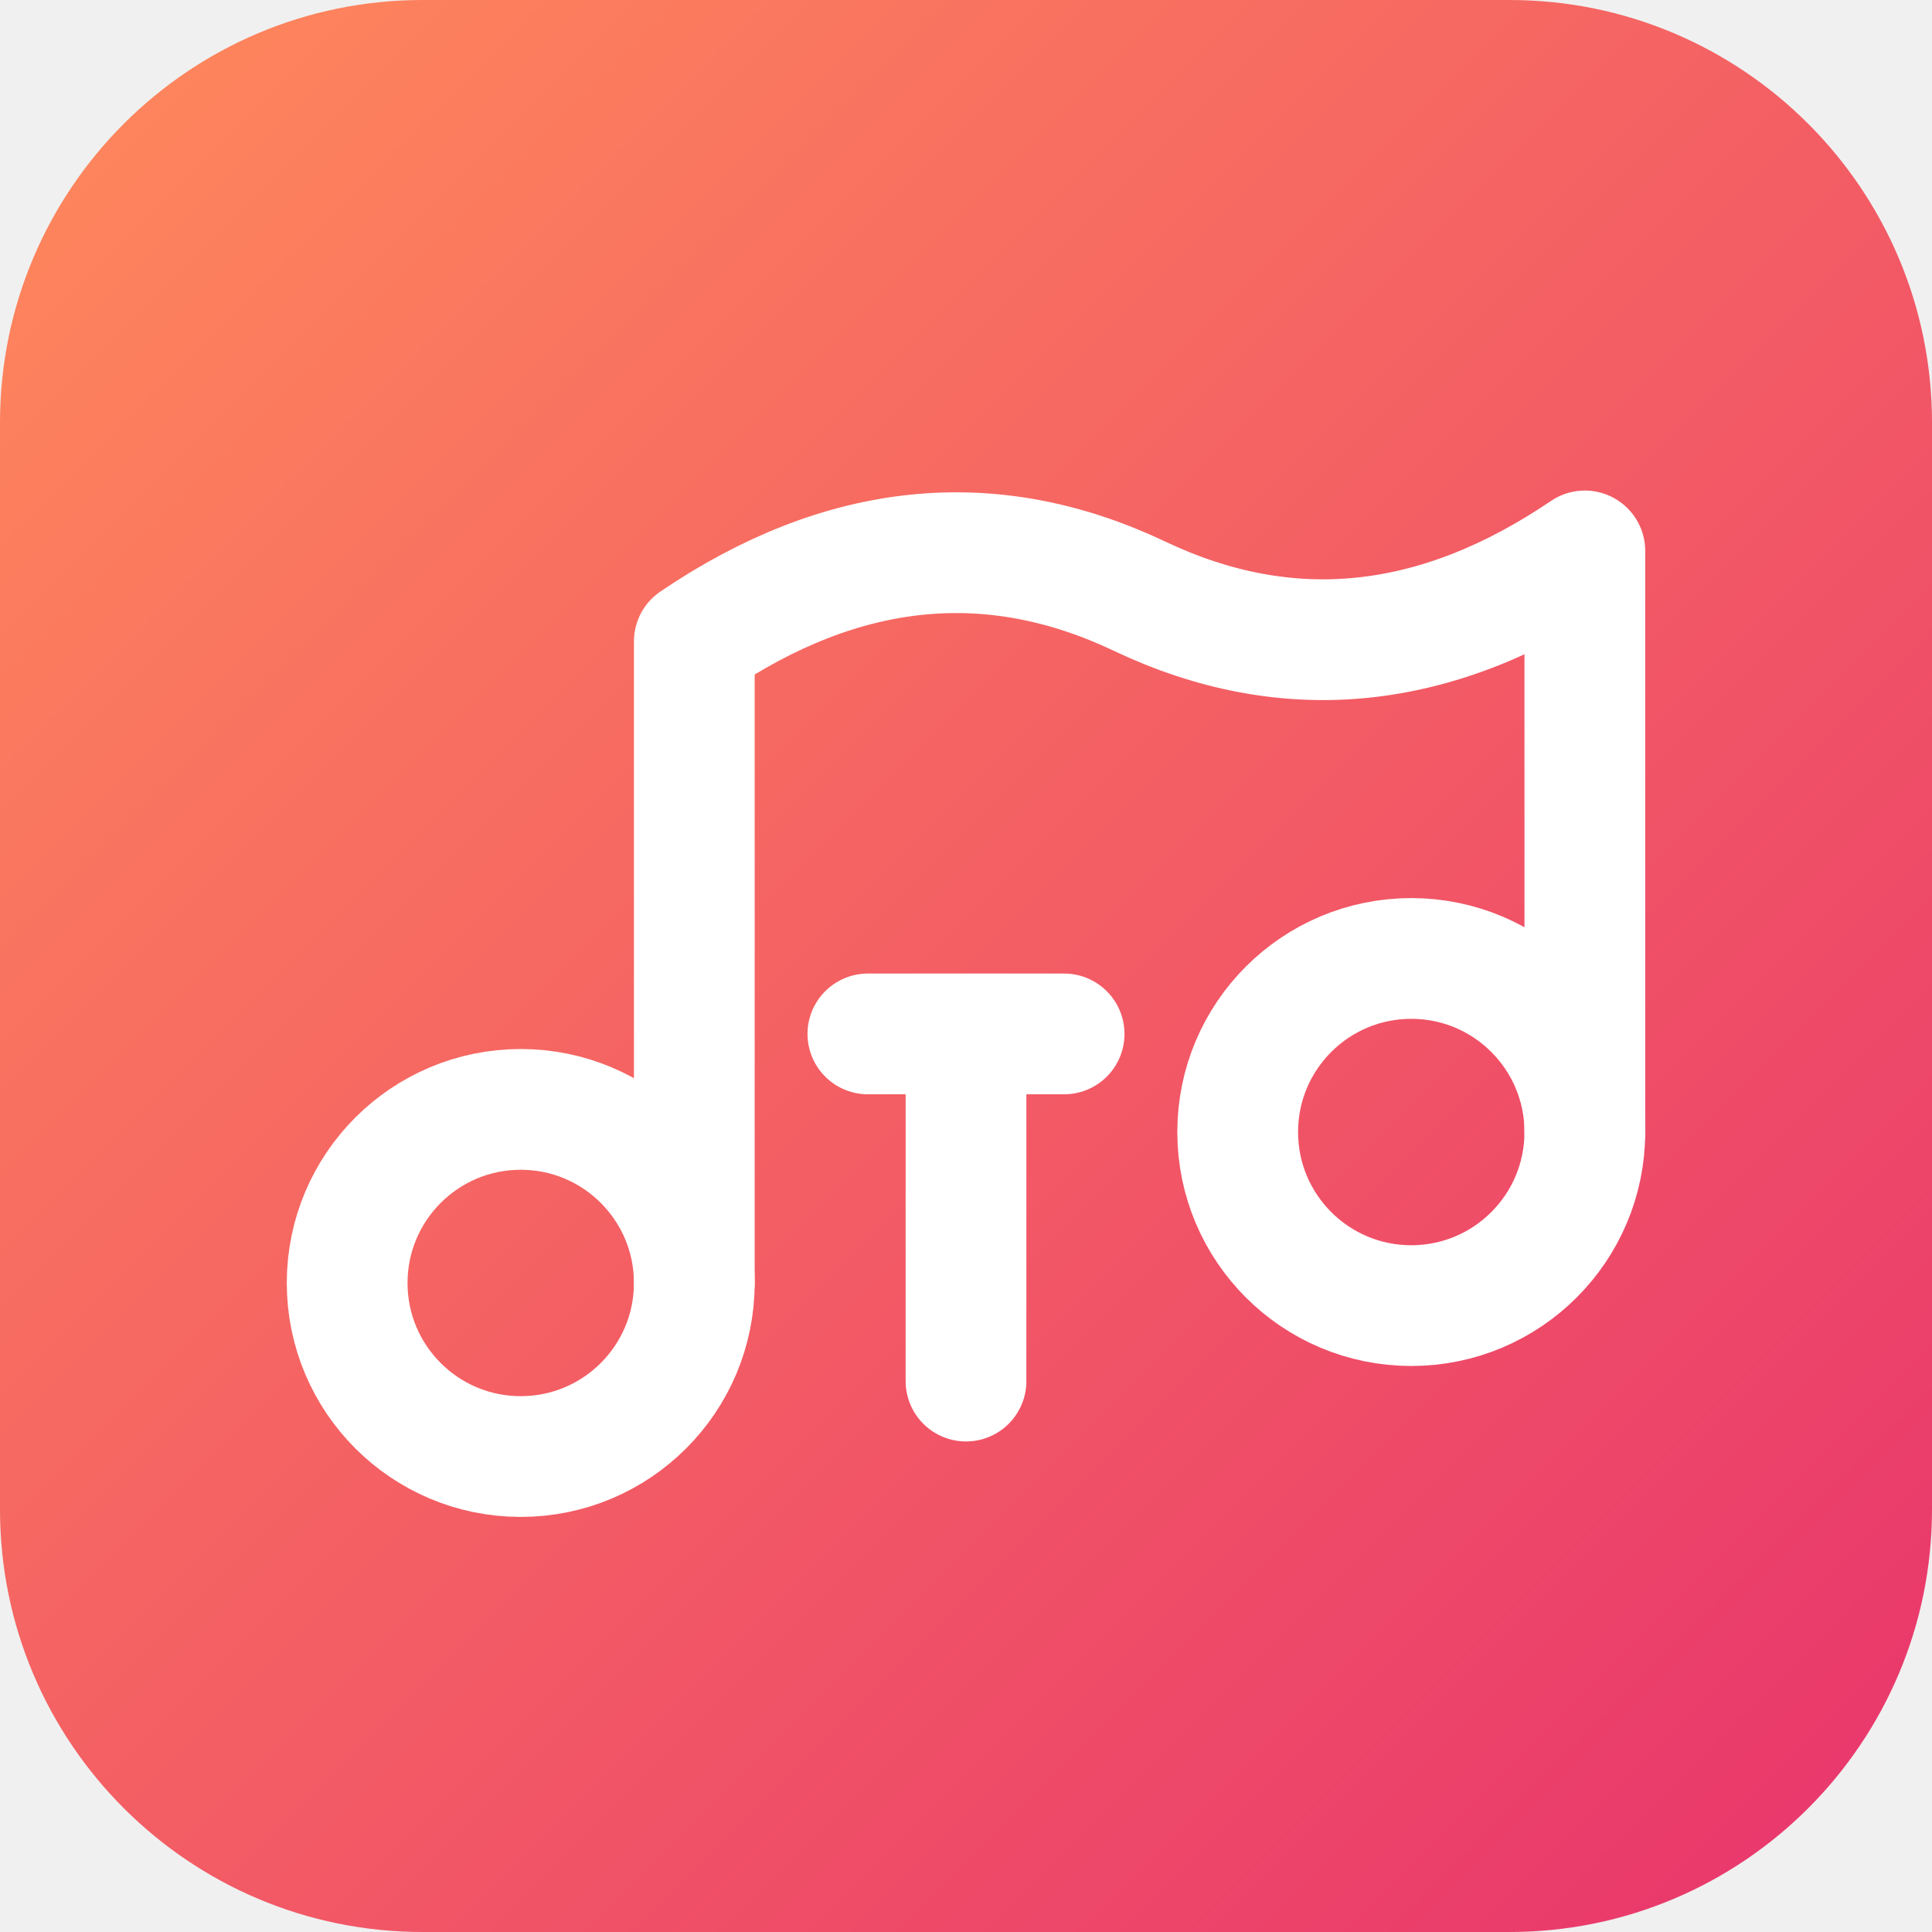
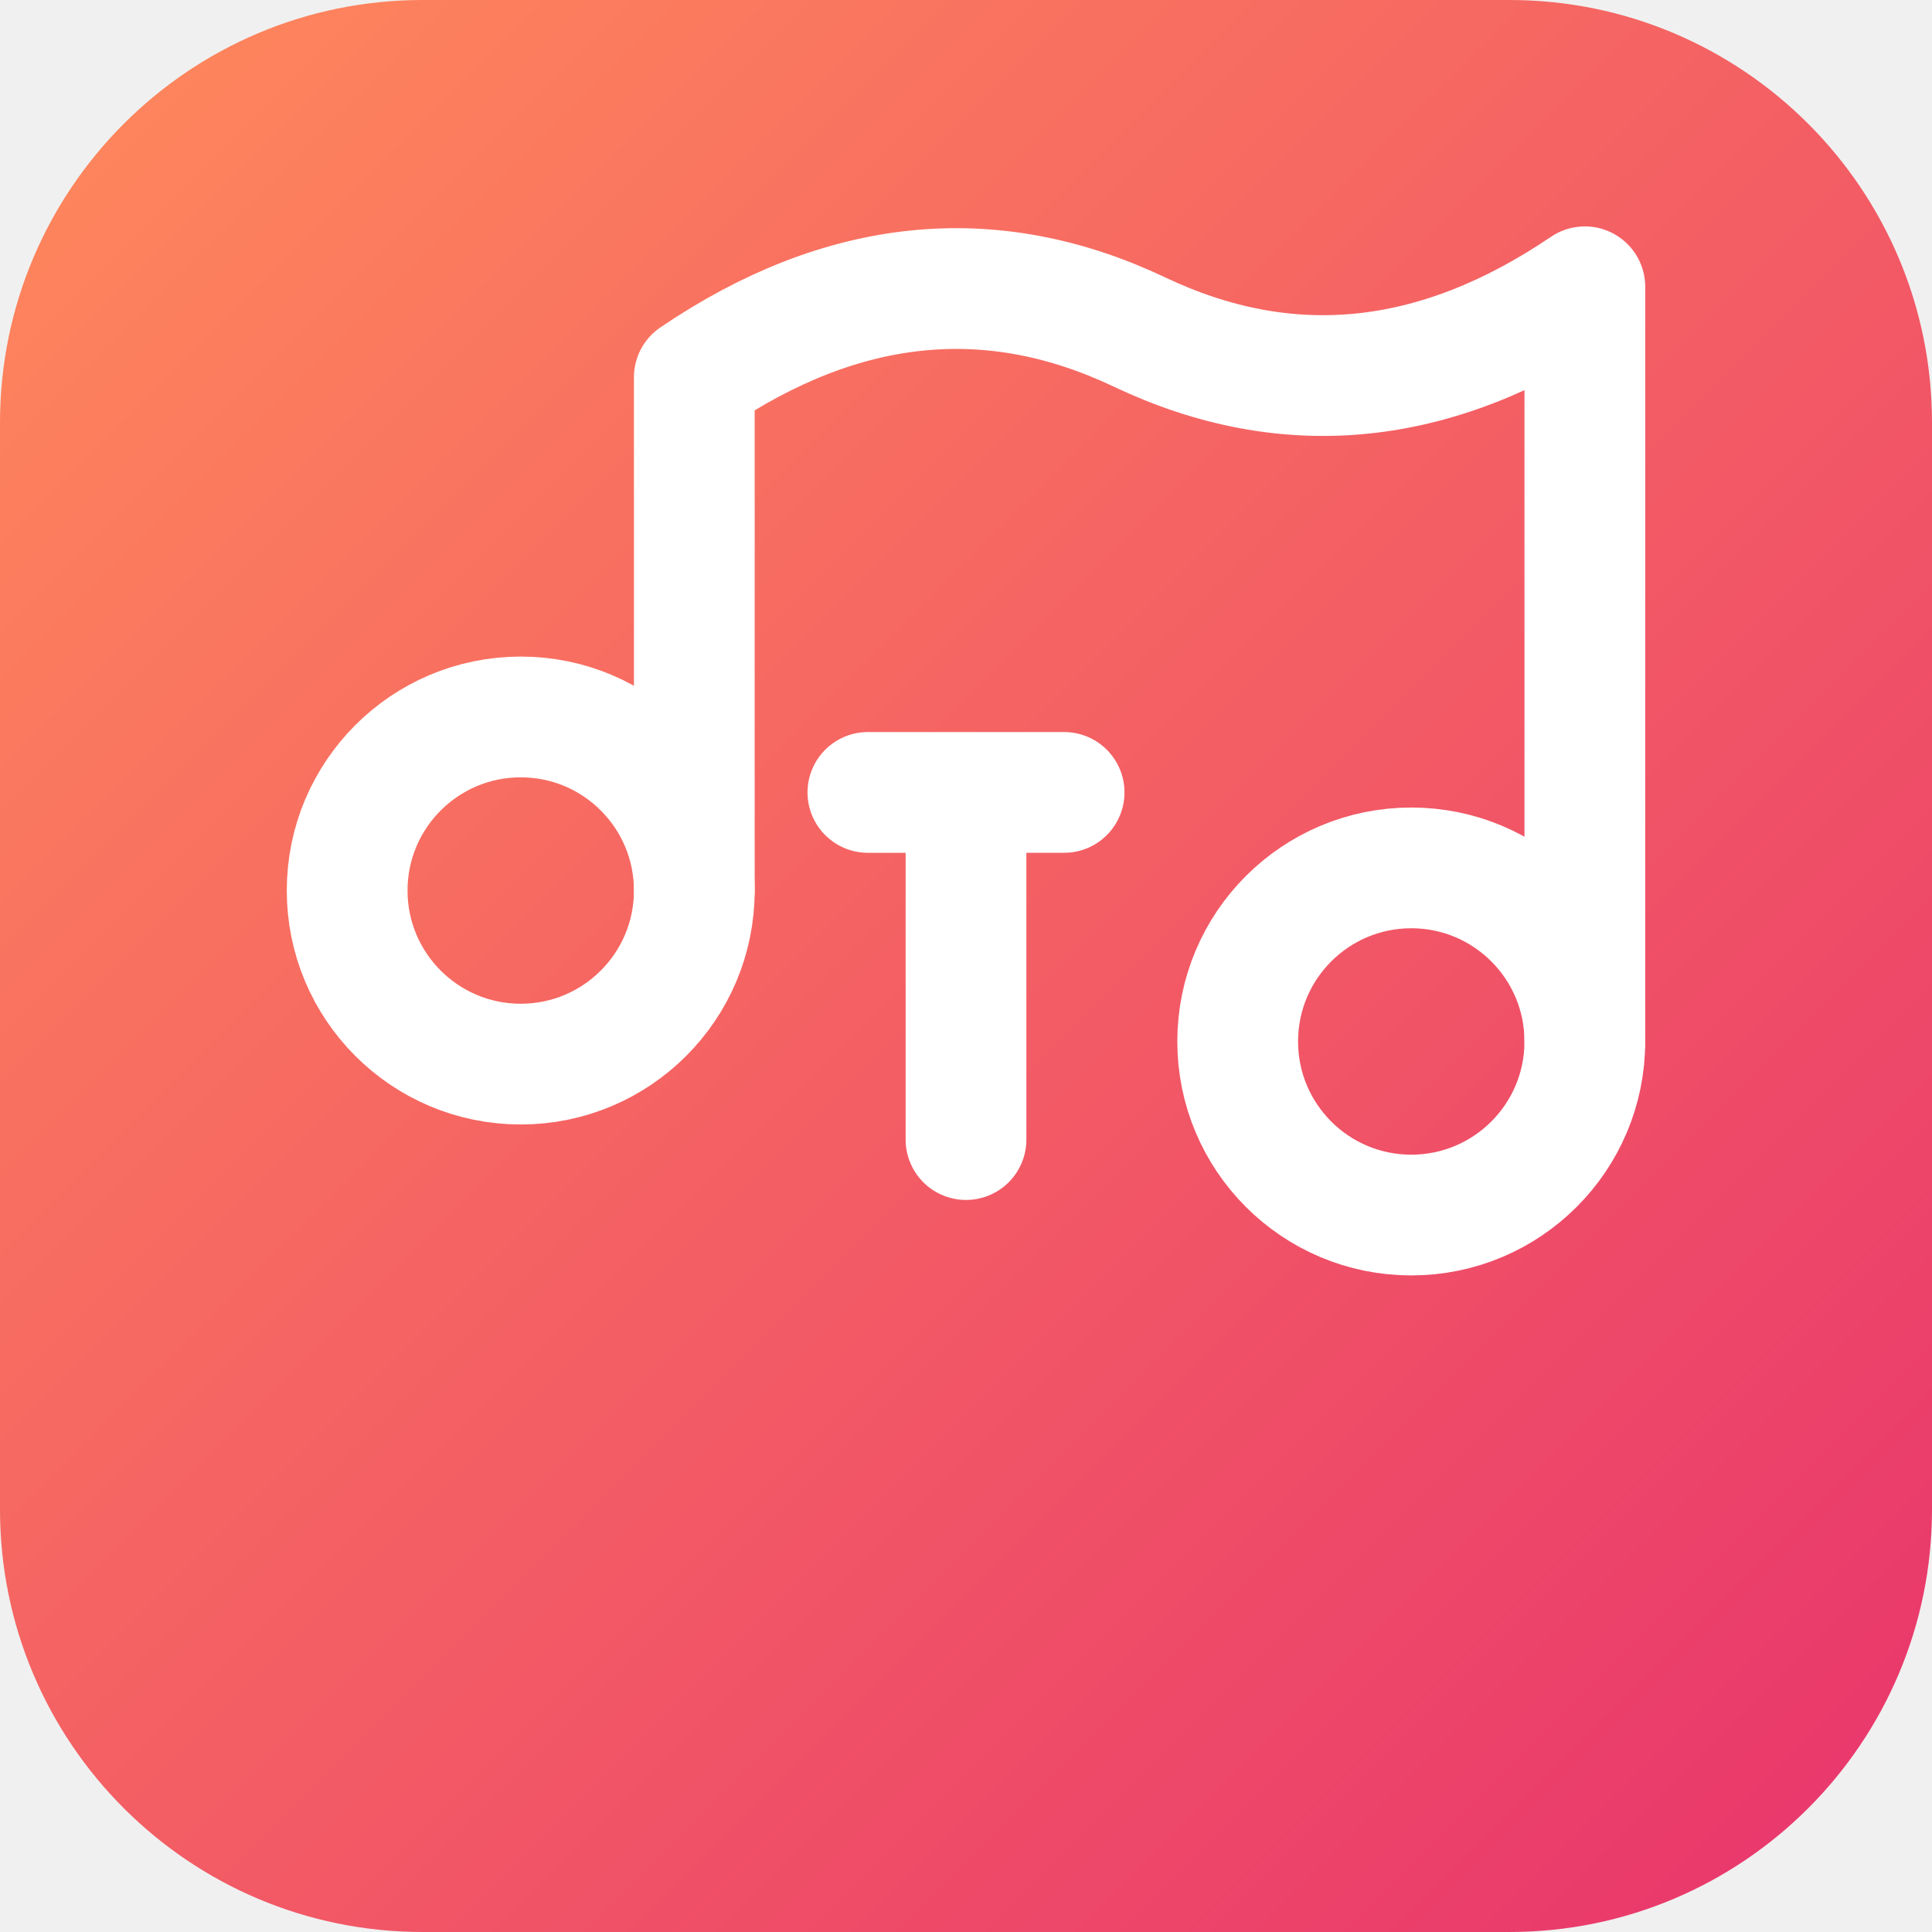
<svg xmlns="http://www.w3.org/2000/svg" viewBox="0 0 512 512">
  <defs>
    <linearGradient id="bg" x1="0" y1="0" x2="1" y2="1">
      <stop offset="0" stop-color="#ff8a5b" />
      <stop offset="1" stop-color="#e8336d" />
    </linearGradient>
  </defs>
  <rect width="512" height="512" rx="112" fill="url(#bg)" />
  <g fill="none" stroke="#fff" stroke-width="32" stroke-linecap="round" stroke-linejoin="round">
-     <path d="M184 340V170Q243 130 302 158T420 146V300" />
-     <circle cx="138" cy="340" r="46" />
-     <circle cx="374" cy="300" r="46" />
-     <path d="M230 274H282M256 274V366" />
+     <path d="M184 236V100Q243 60 302 88T420 76V276" />
+     <circle cx="138" cy="236" r="46" />
+     <circle cx="374" cy="276" r="46" />
+     <path d="M230 210H282M256 210V302" />
  </g>
</svg>
